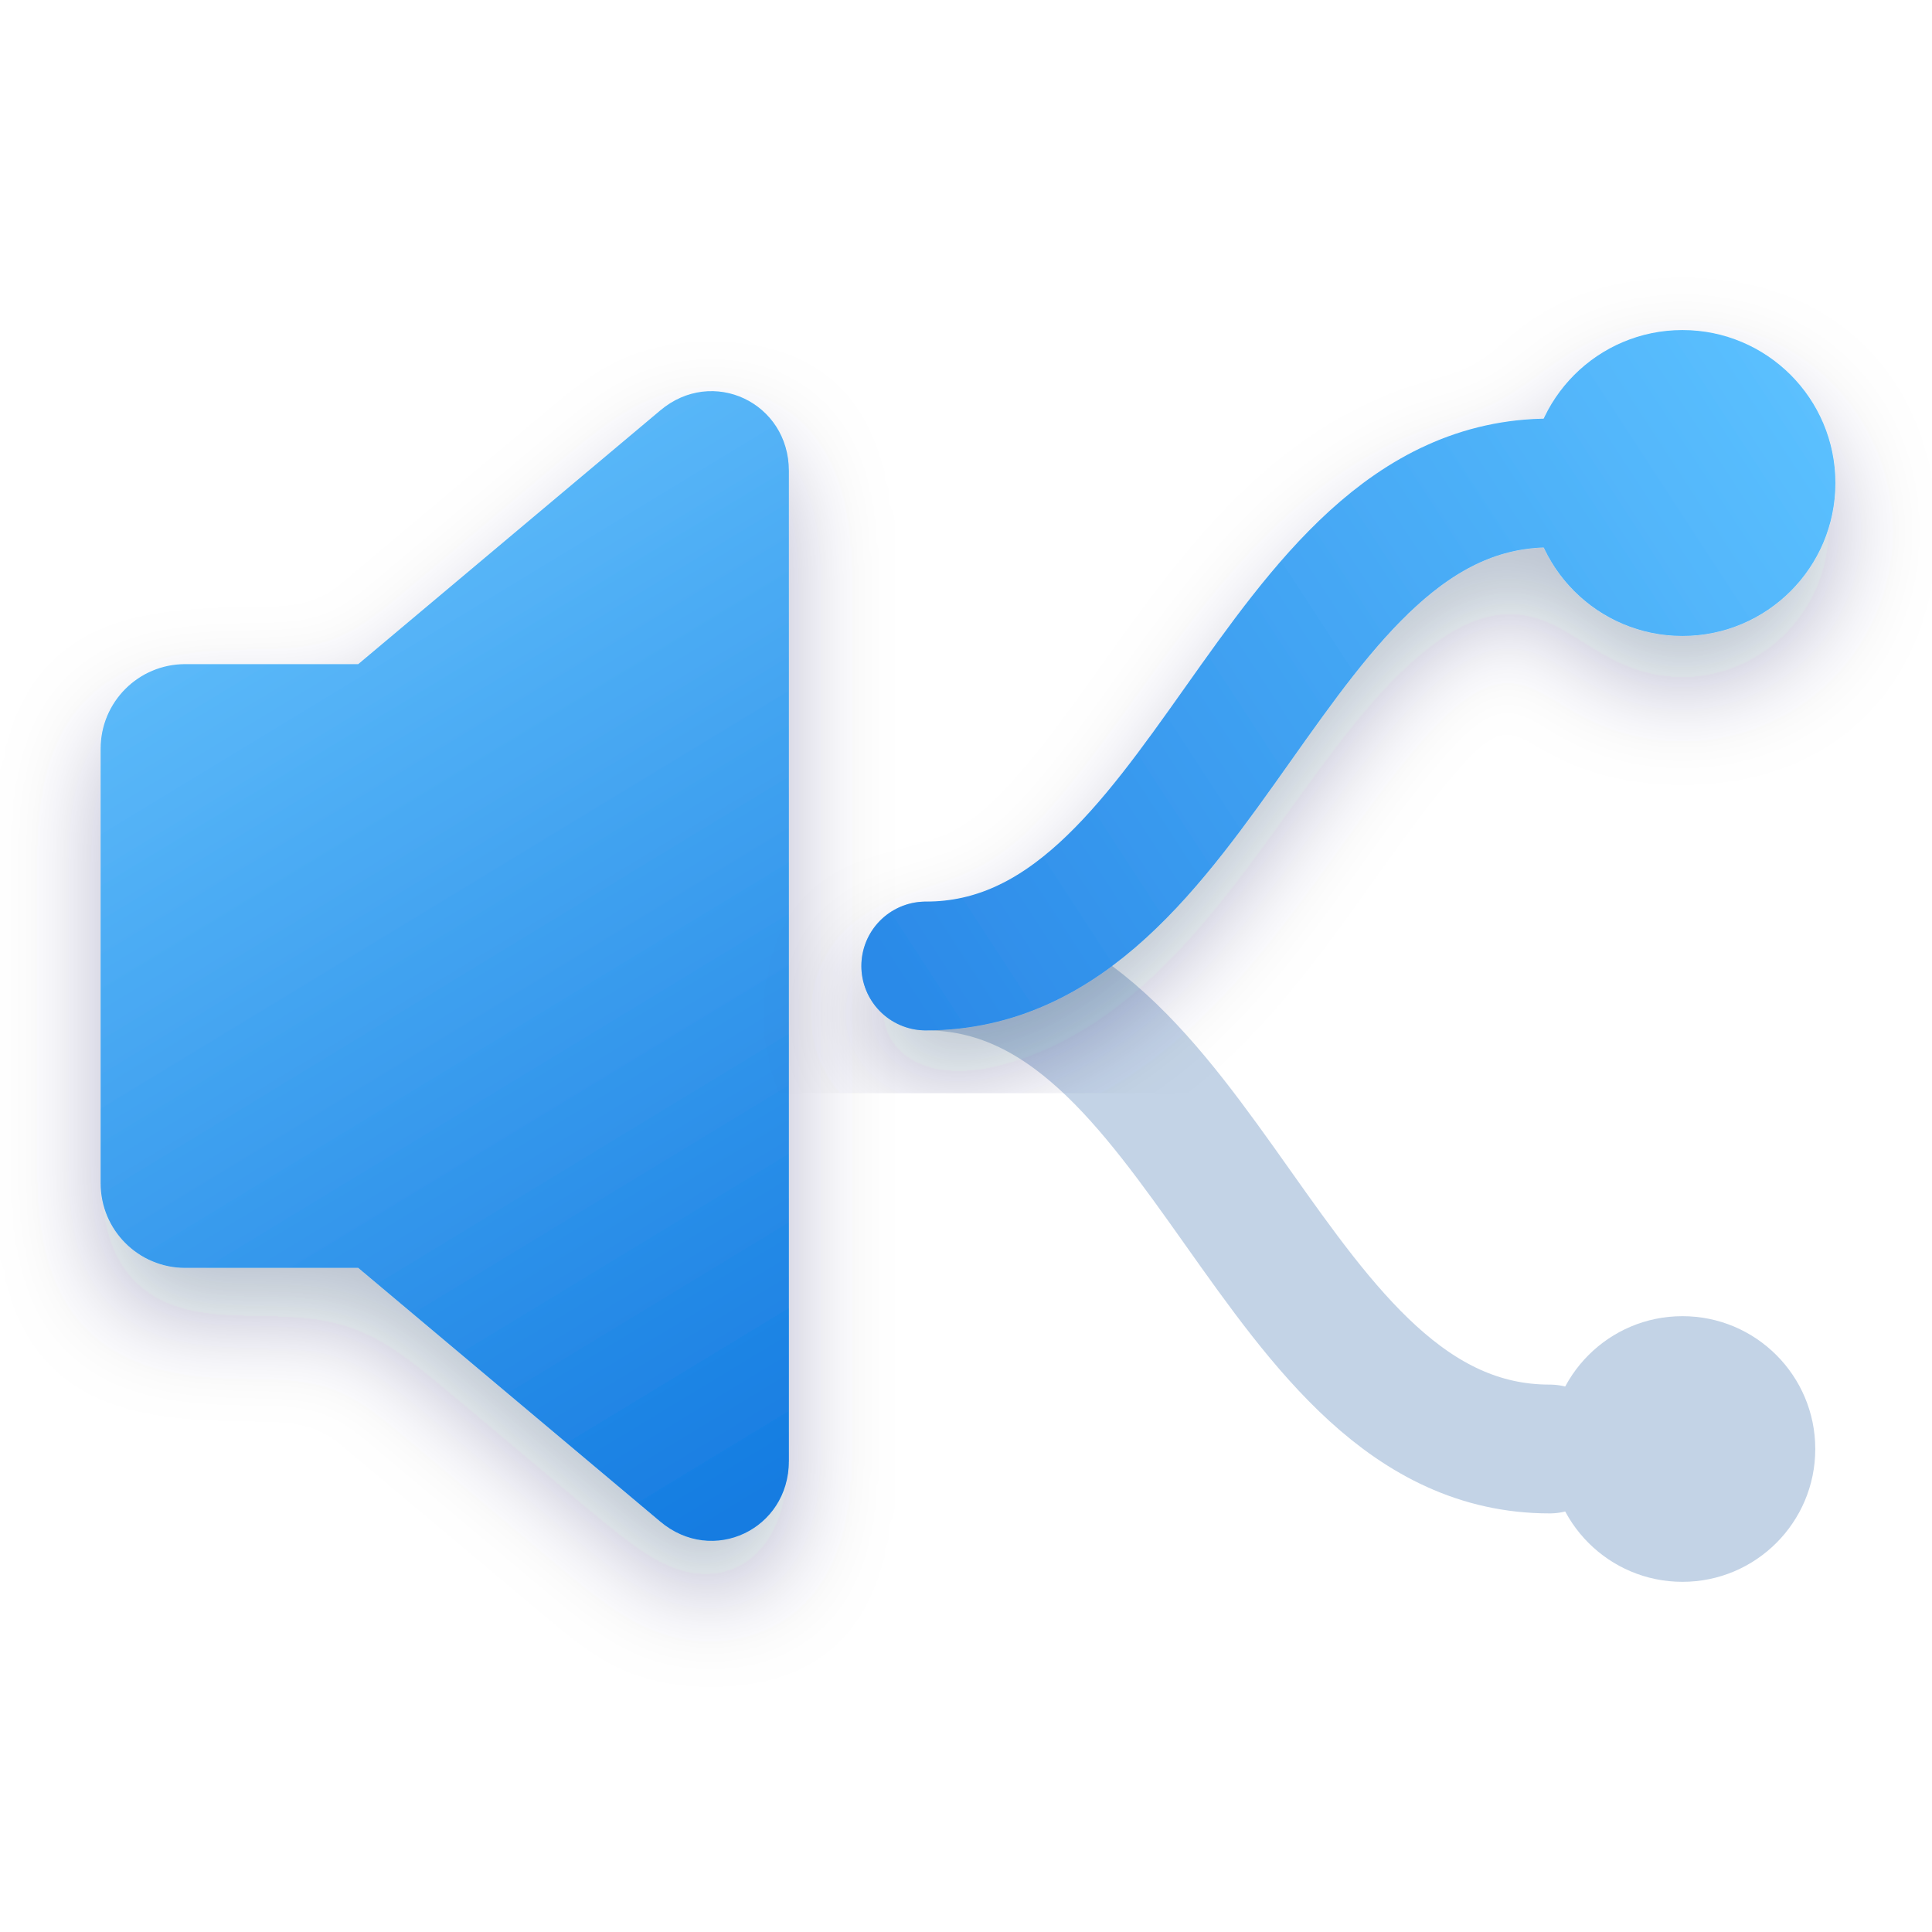
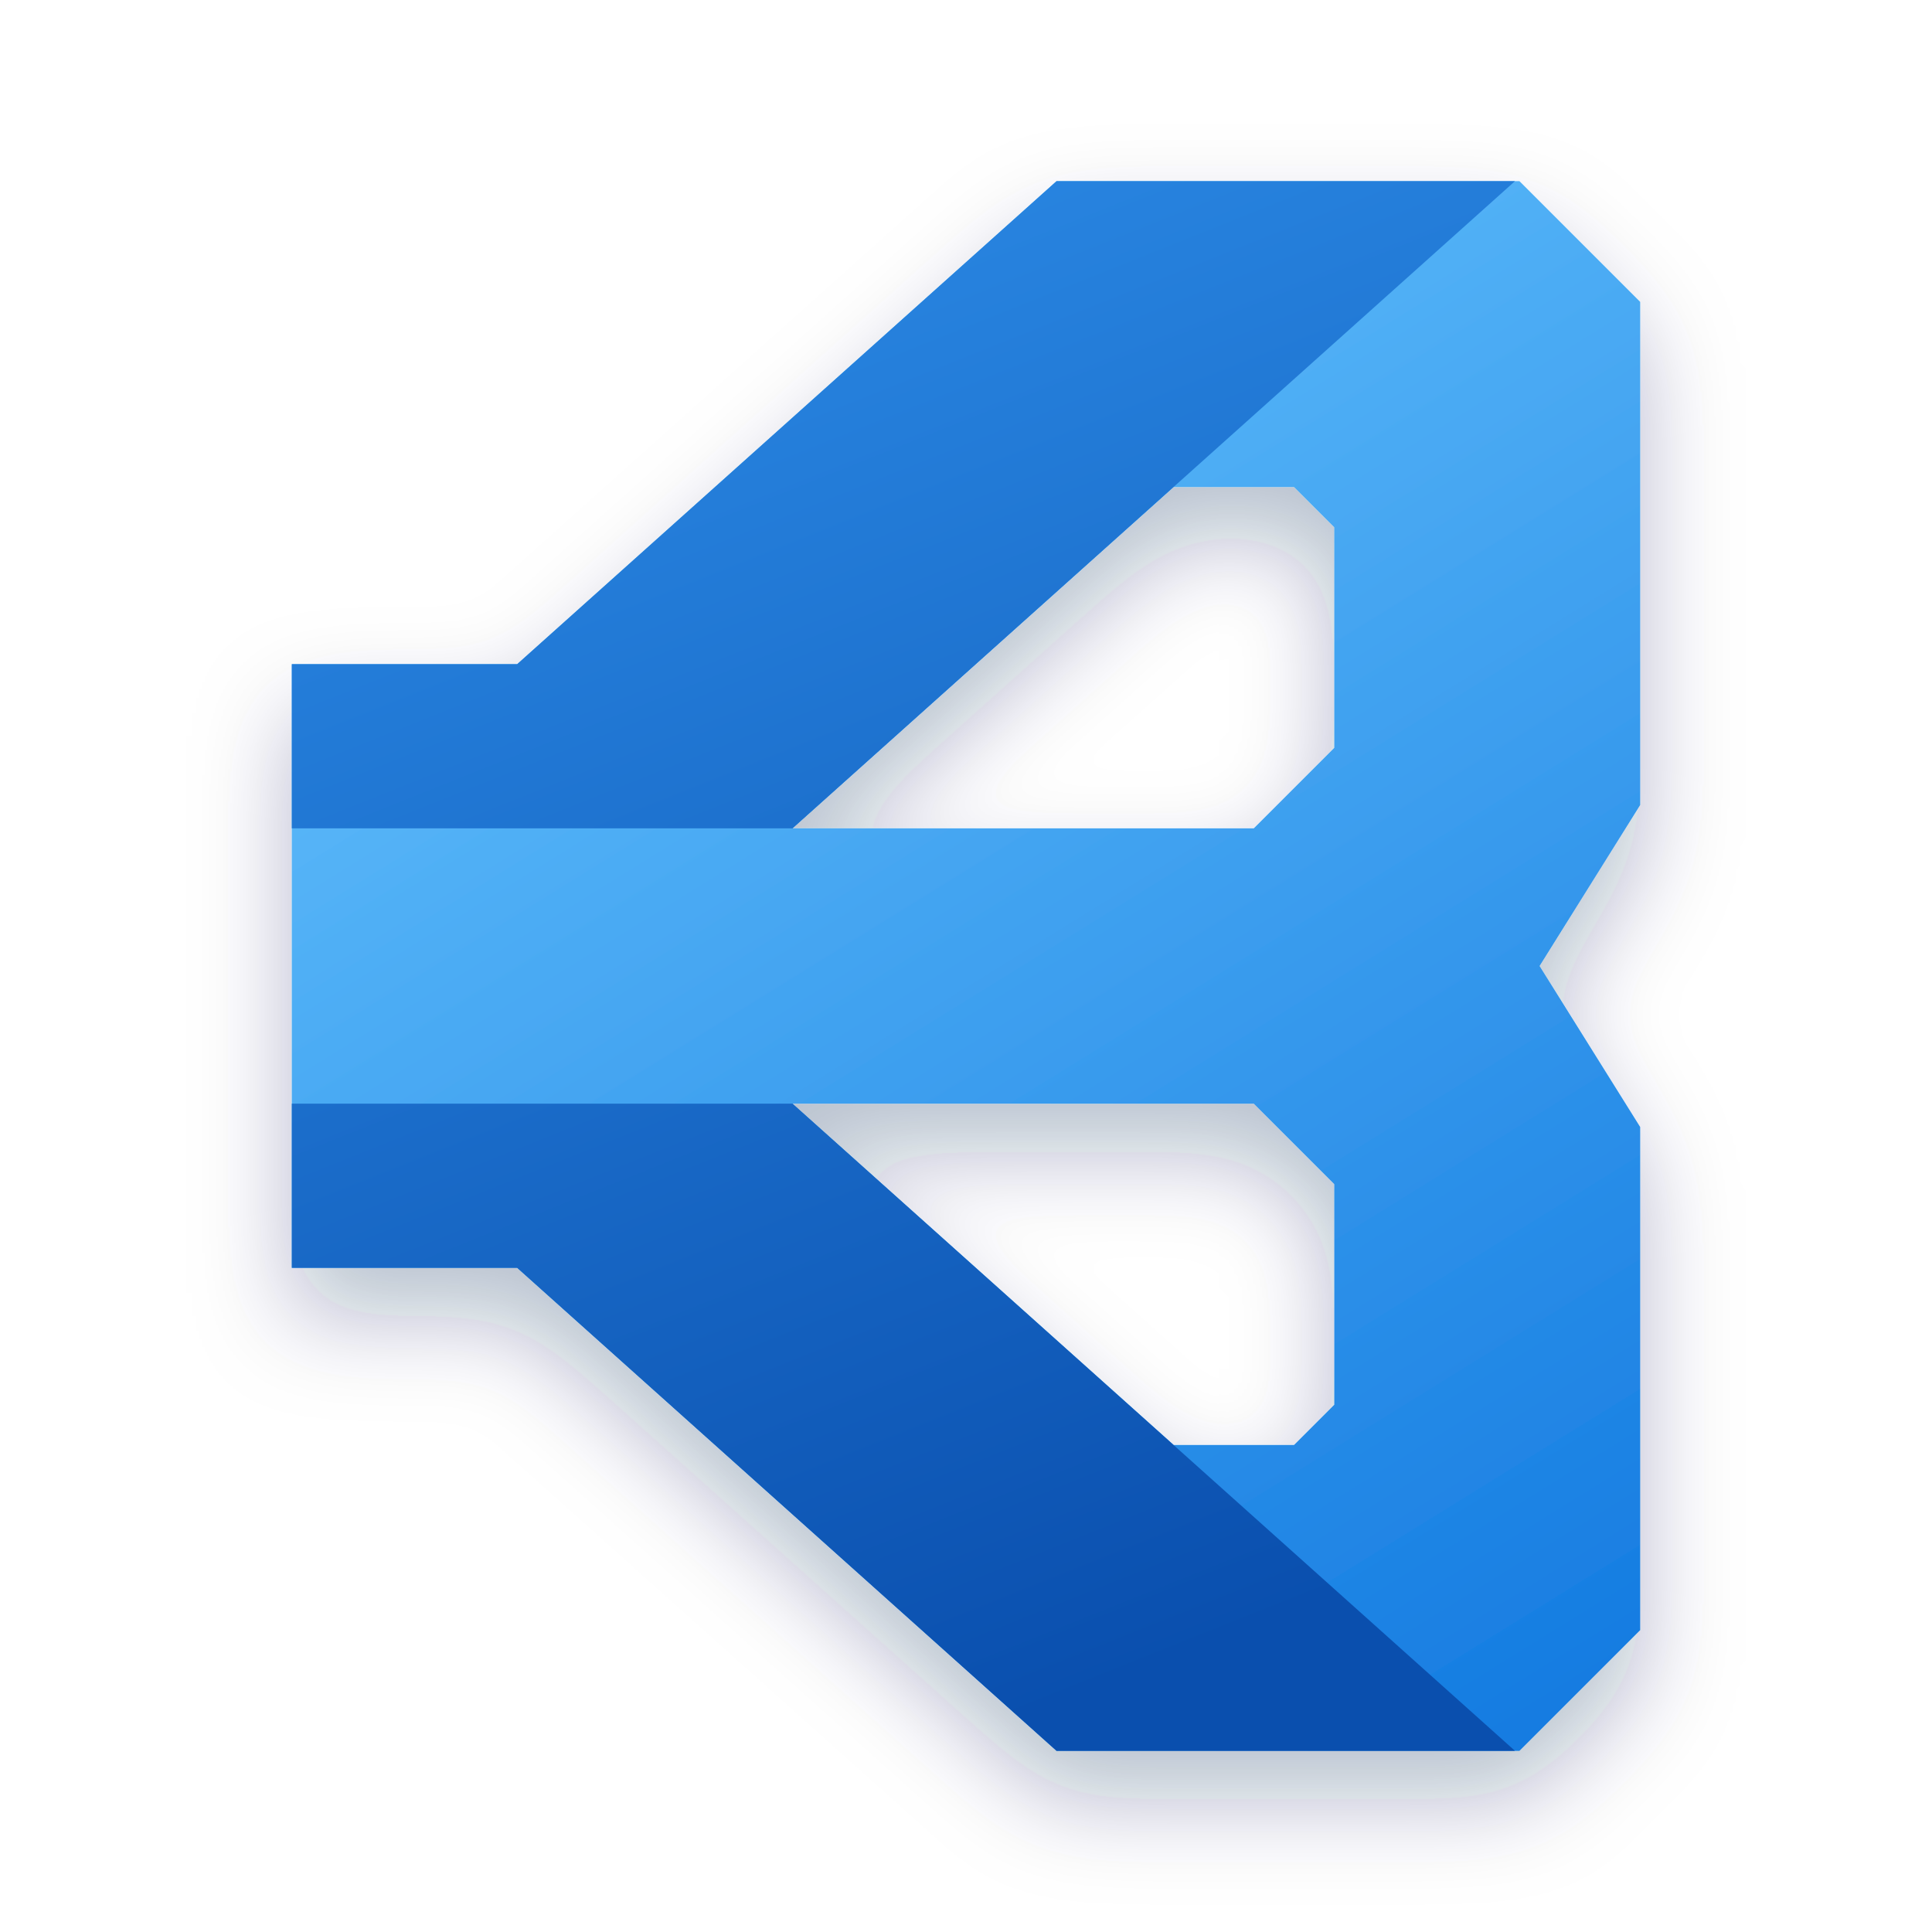
<svg xmlns="http://www.w3.org/2000/svg" viewBox="0 0 48 48">
  <defs>
-     <linearGradient id="spk" x1="3" y1="10" x2="20" y2="38" gradientUnits="userSpaceOnUse">
+     <linearGradient id="g" x1="8" y1="4" x2="34" y2="46" gradientUnits="userSpaceOnUse">
      <stop offset="0" stop-color="#6CC8FF" />
      <stop offset="1" stop-color="#1279E0" />
    </linearGradient>
-     <linearGradient id="on" x1="22" y1="24" x2="45" y2="9" gradientUnits="userSpaceOnUse">
-       <stop offset="0" stop-color="#2B8AE8" />
-       <stop offset="1" stop-color="#5CC1FF" />
+     <linearGradient id="gd" x1="4" y1="4" x2="20" y2="44" gradientUnits="userSpaceOnUse">
+       <stop offset="0" stop-color="#2E8FEA" />
+       <stop offset="1" stop-color="#0A4FAE" />
    </linearGradient>
    <filter id="s" x="-20%" y="-20%" width="140%" height="140%">
      <feDropShadow dx="0" dy="1.2" stdDeviation="1.2" flood-color="#002050" flood-opacity="0.28" />
    </filter>
  </defs>
-   <g filter="url(#s)">
-     <path fill="url(#spk)" d="M2.5 18.6A2.1 2.1 0 0 1 4.6 16.5H8.9L16.4 10.2C17.7 9.1 19.6 10 19.6 11.7V36.3C19.6 38 17.7 38.9 16.4 37.8L8.9 31.5H4.6A2.1 2.1 0 0 1 2.5 29.4Z" />
-   </g>
-   <path fill="none" stroke="#C3D3E6" stroke-width="3.2" stroke-linecap="round" d="M23 24C30 24 31.5 36 38.5 36" />
-   <circle cx="41.8" cy="36" r="3.3" fill="#C3D3E6" />
-   <g filter="url(#s)">
-     <path fill="none" stroke="url(#on)" stroke-width="3.2" stroke-linecap="round" d="M23 24C30 24 31.5 12 38.5 12" />
-     <circle cx="41.8" cy="12" r="3.8" fill="url(#on)" />
+   <g transform="translate(2.25 0)">
+     <g filter="url(#s)">
+       <path fill="url(#g)" fill-rule="evenodd" d="M5 16.5H10.6L24 4.5H35.5L38.5 7.5V20L36 24L38.5 28V40.5L35.5 43.5H24L10.6 31.5H5ZM17.44 20.58L26.91 12.1H29.9L30.9 13.1V18.58L28.9 20.58ZM17.44 27.42H28.9L30.9 29.42V34.9L29.9 35.9H26.91Z" />
+     </g>
+     <path fill="url(#gd)" d="M5 16.5H10.6L24 4.5H35.39L17.44 20.58H5ZM5 31.5H10.6L24 43.5H35.39L17.44 27.42H5Z" />
  </g>
</svg>
